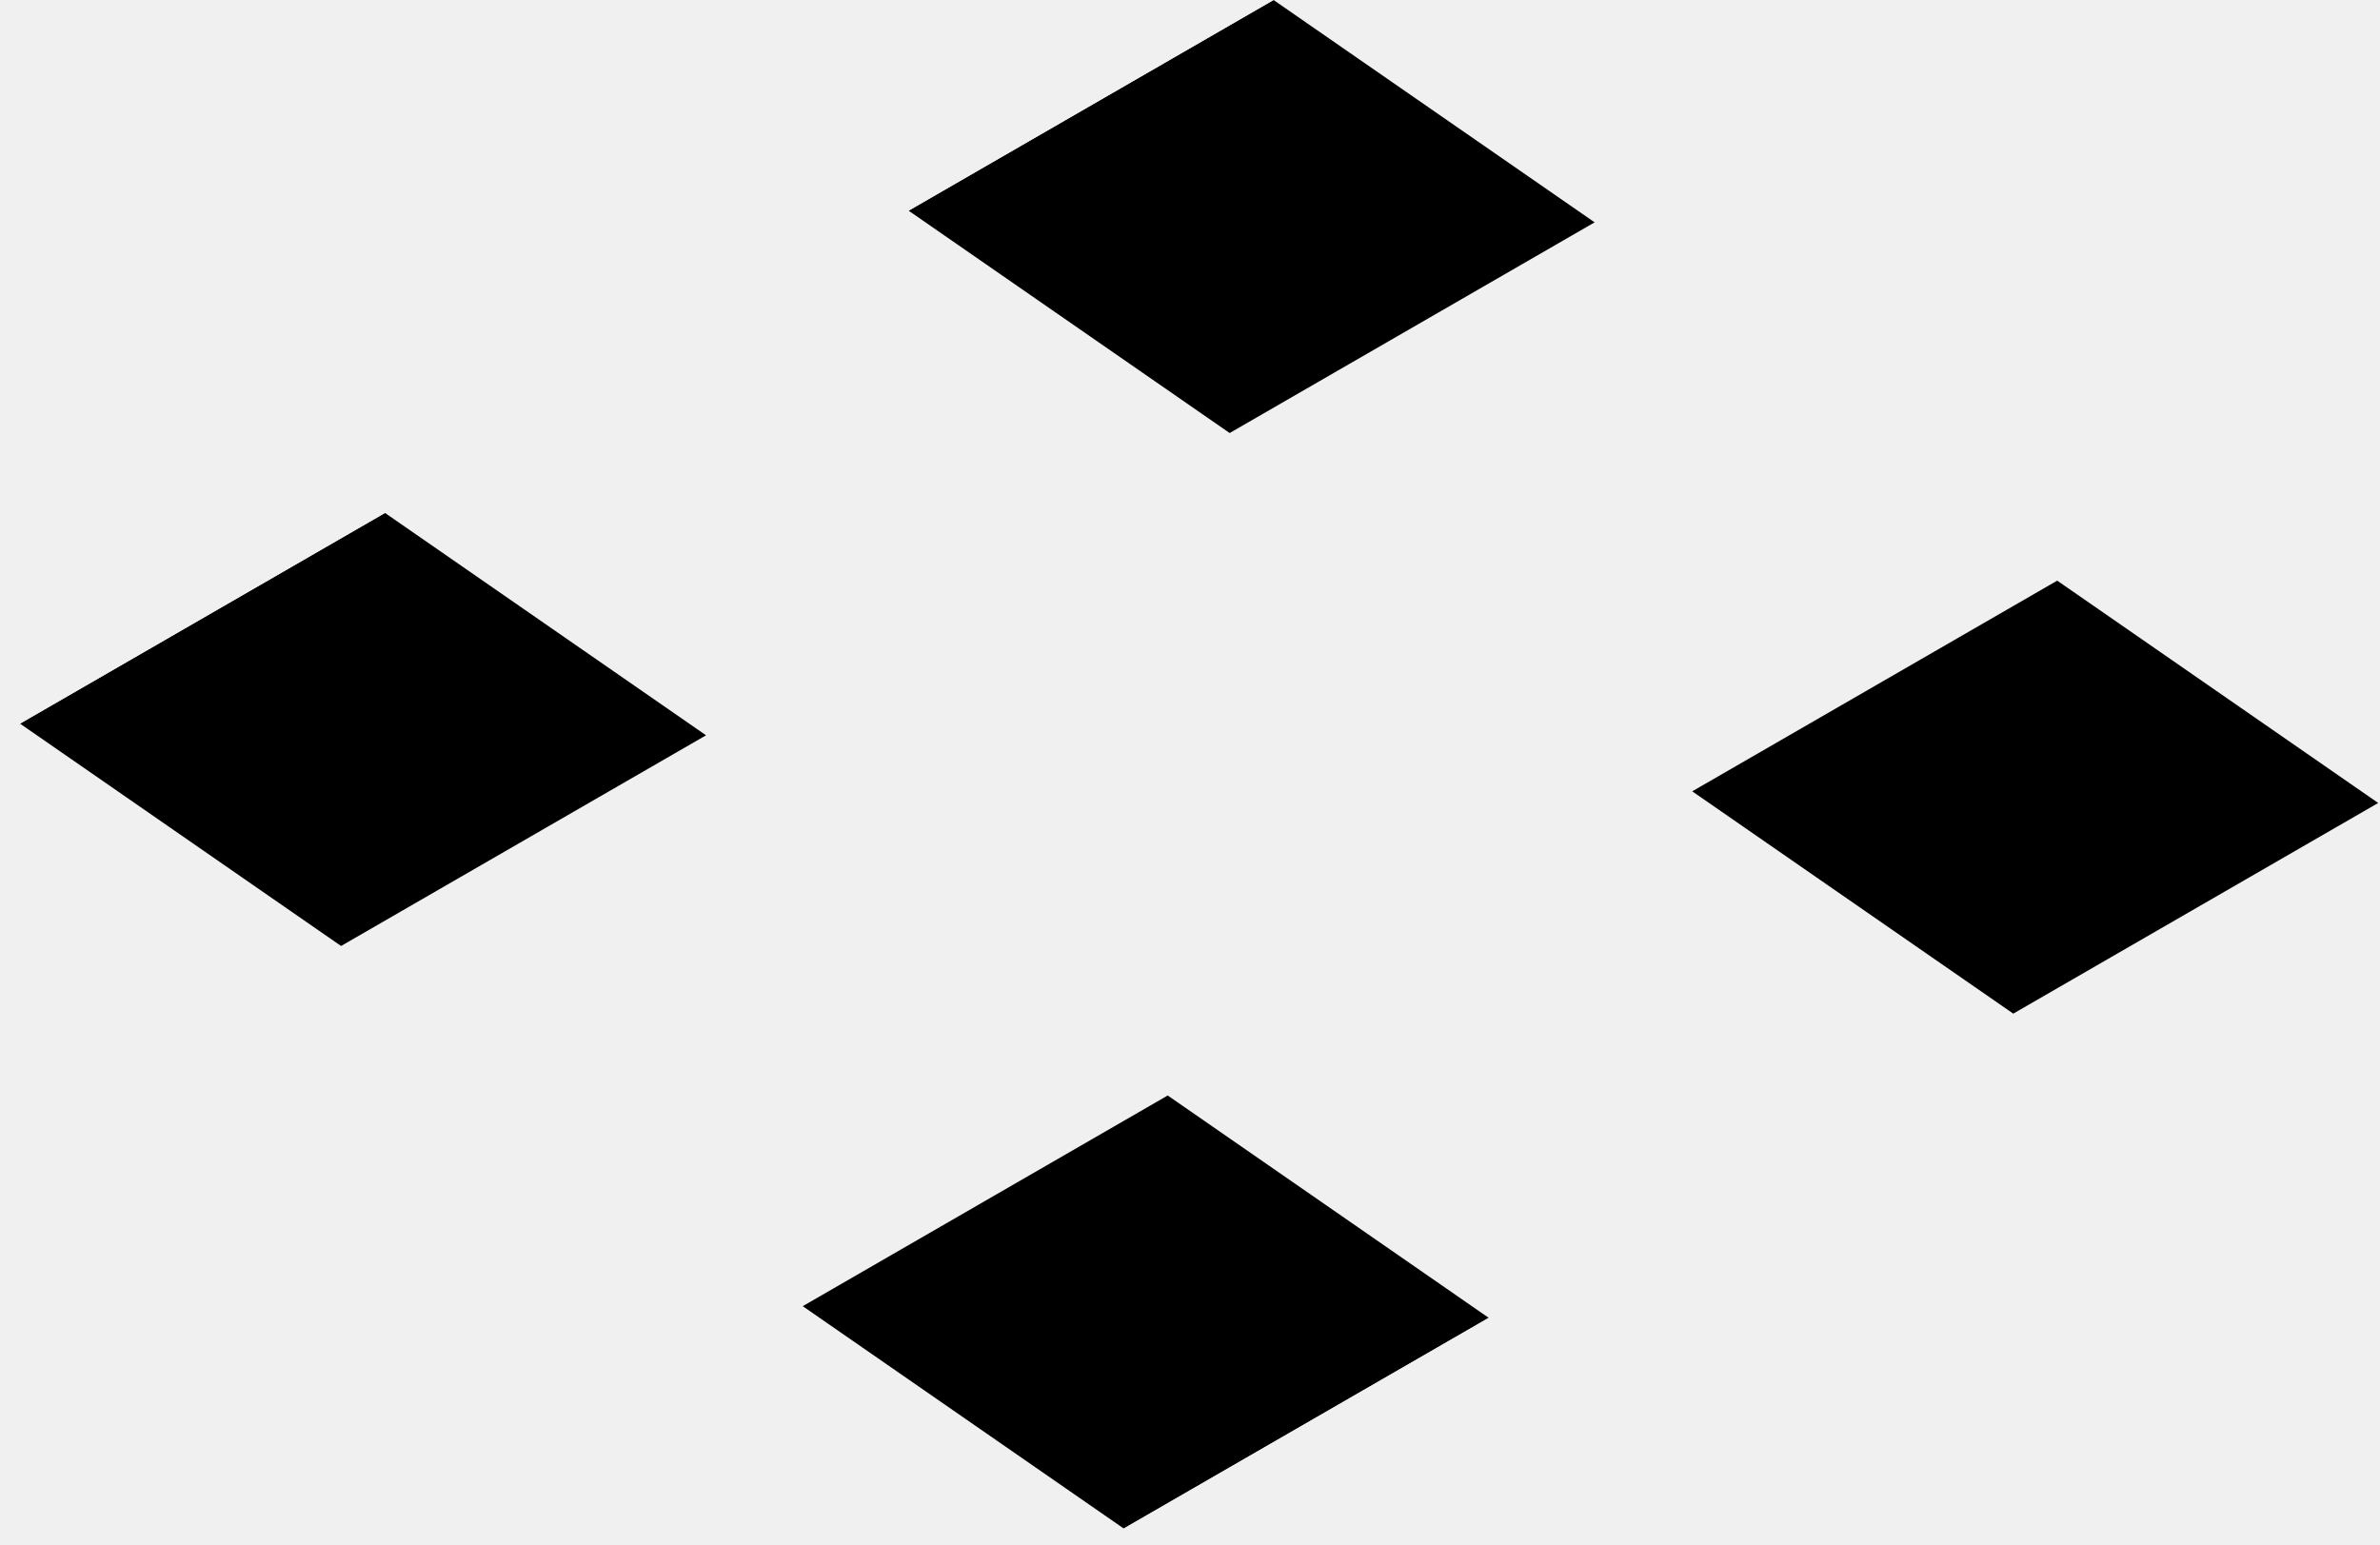
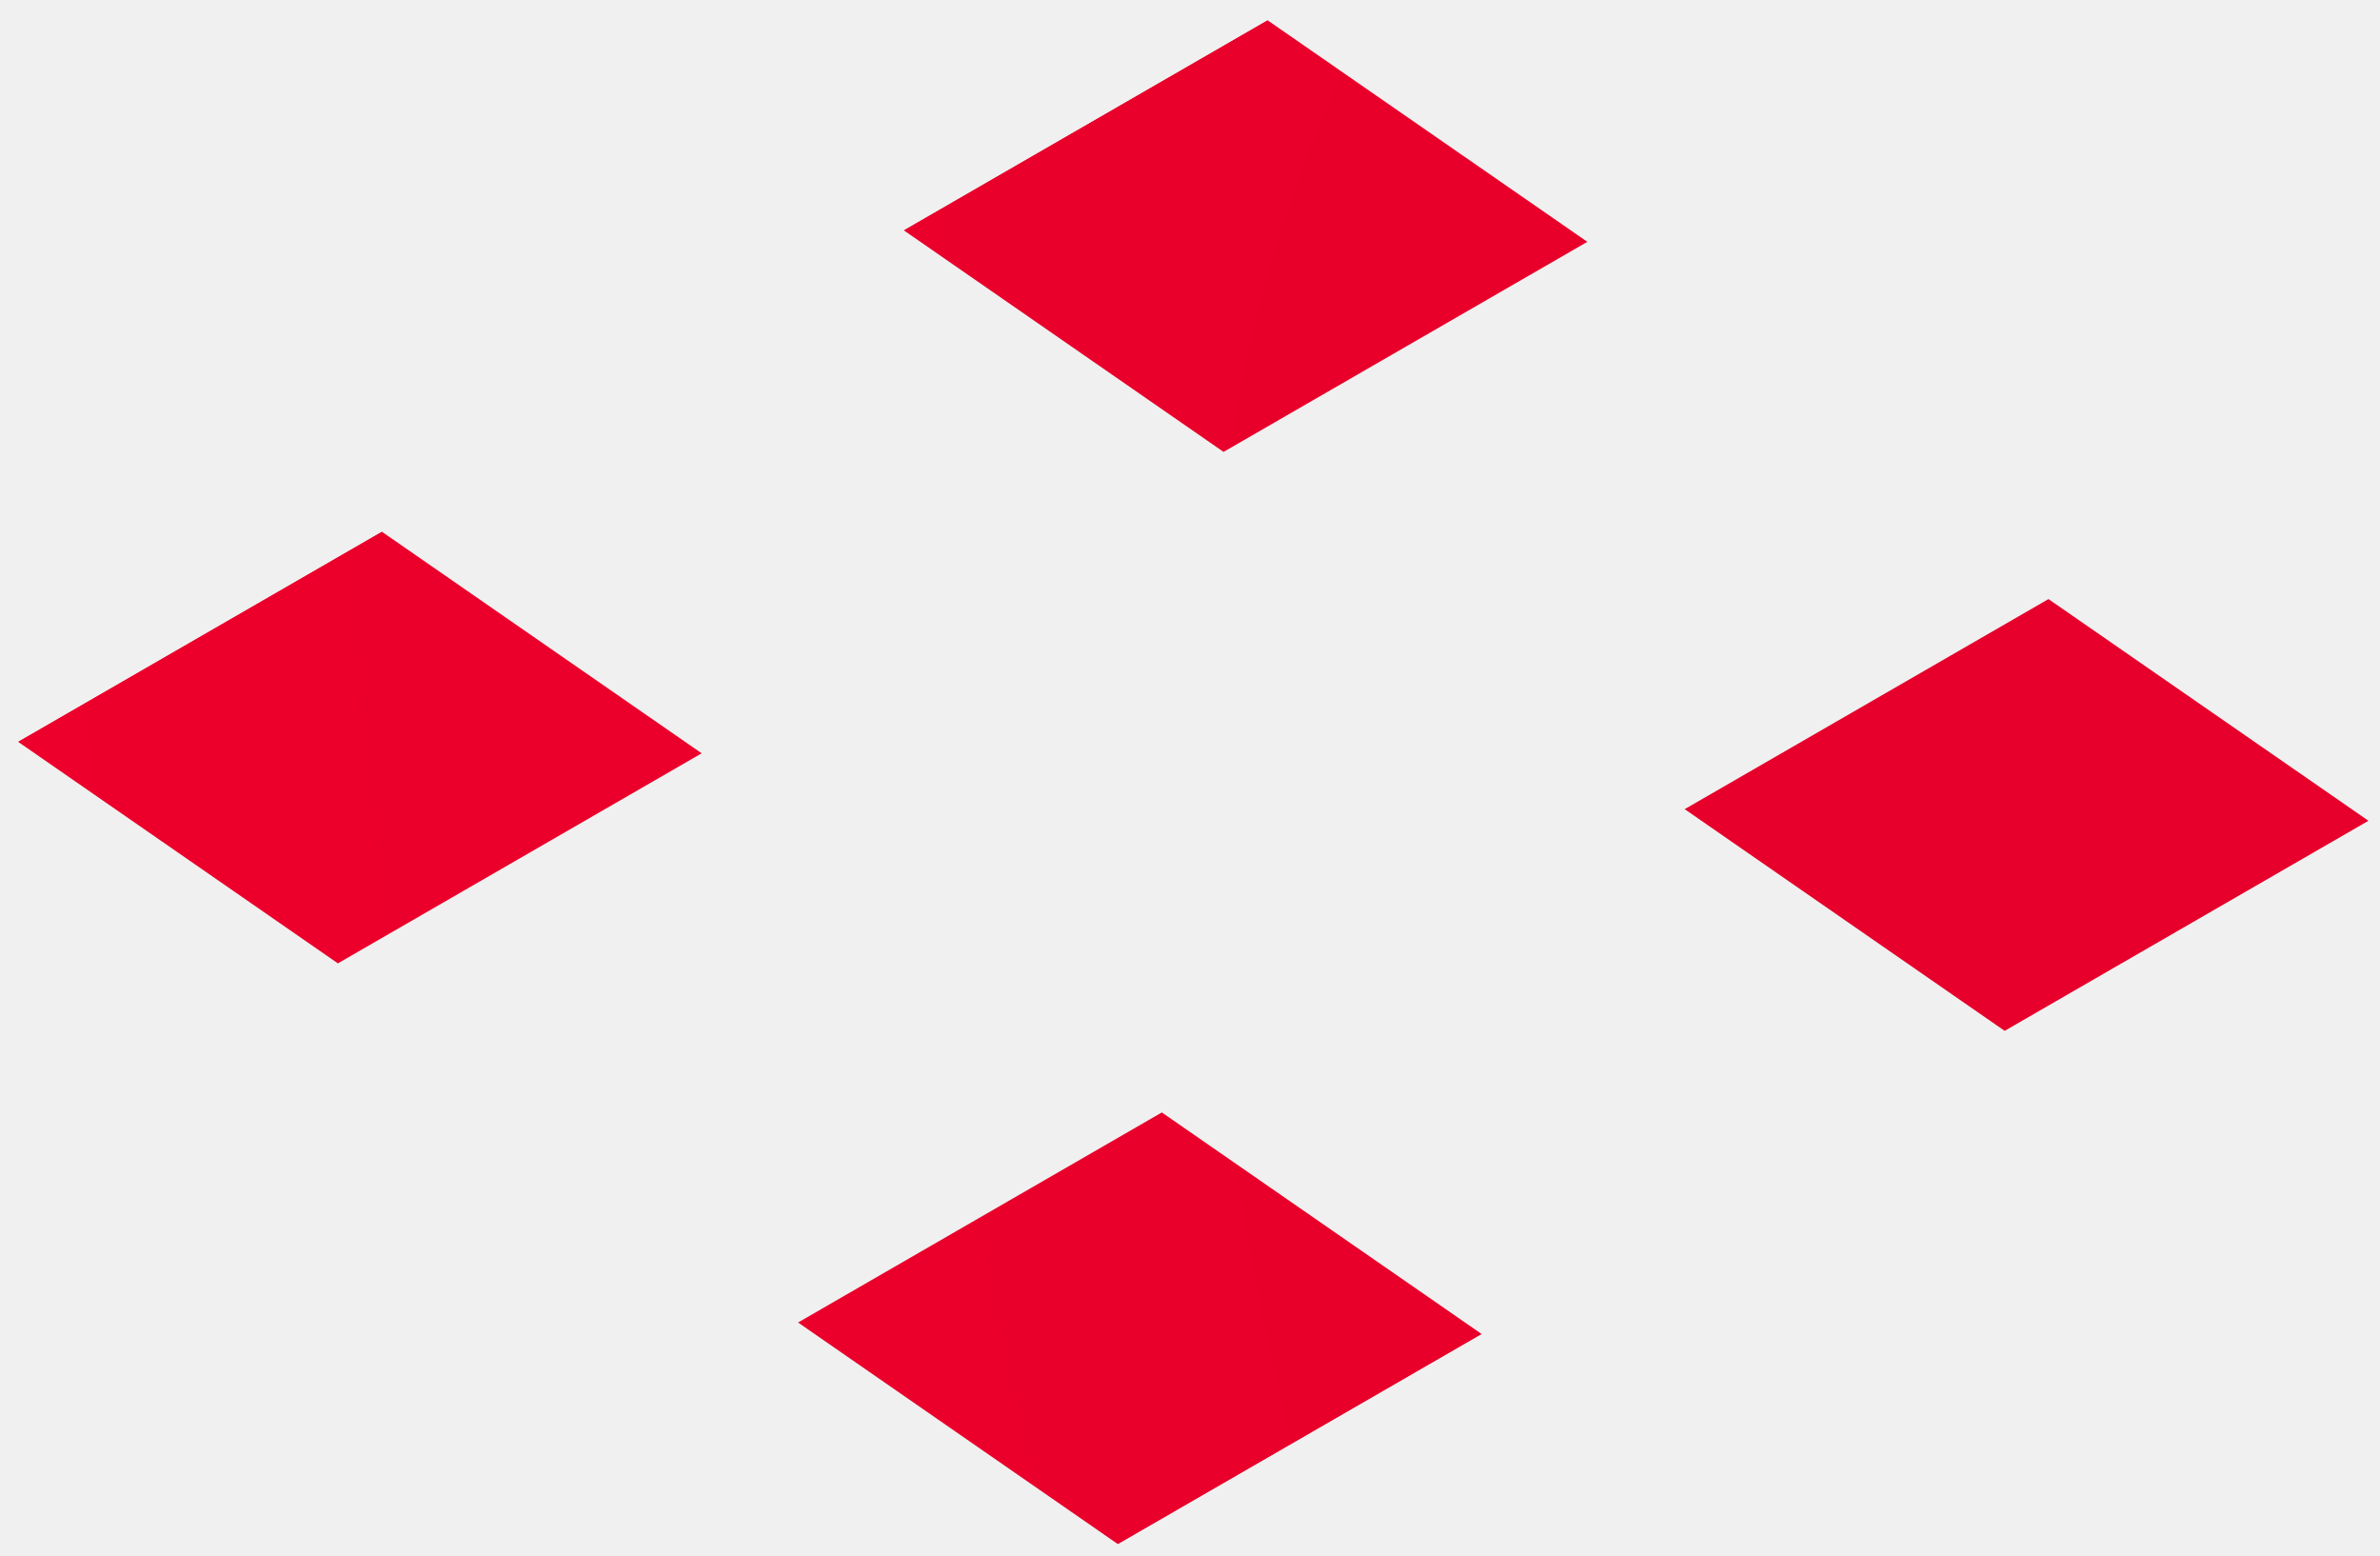
- <svg xmlns="http://www.w3.org/2000/svg" width="57" height="37" viewBox="0 0 57 37" fill="none">
-   <mask id="mask0" mask-type="alpha" maskUnits="userSpaceOnUse" x="0" y="0" width="57" height="37">
-     <path fill-rule="evenodd" clip-rule="evenodd" d="M38.683 0L28.591 0L27.704 9.765L37.797 9.765L38.683 0ZM10.98 24.776L0.887 24.776L0 34.54L10.093 34.54L10.98 24.776ZM25.518 24.743L35.611 24.743L34.724 34.507L24.632 34.507L25.518 24.743ZM14.111 0L4.018 0L3.131 9.765L13.224 9.765L14.111 0Z" transform="translate(-3 19.3405) scale(1.22477 0.707061) rotate(-45)" fill="white" />
+ <svg xmlns="http://www.w3.org/2000/svg" width="75" height="49" viewBox="0 0 75 49" fill="none">
+   <mask id="mask0" mask-type="alpha" maskUnits="userSpaceOnUse" x="0" y="0" width="75" height="49">
+     <path fill-rule="evenodd" clip-rule="evenodd" d="M50.734 5.25657e-06L37.498 0L36.334 12.806L49.571 12.806L50.734 5.25657e-06ZM14.4 32.494L1.164 32.494L0 45.3L13.237 45.3L14.4 32.494ZM33.468 32.451L46.705 32.451L45.542 45.257L32.305 45.257L33.468 32.451ZM18.507 0L5.27 0L4.107 12.807L17.343 12.807L18.507 0Z" transform="translate(-4 26) scale(1.22477 0.707061) rotate(-45)" fill="black" />
  </mask>
  <g mask="url(#mask0)">
-     <rect width="39.218" height="34.54" transform="translate(-3.31104 19.5204) scale(1.22477 0.707061) rotate(-45)" fill="black" />
+     <rect width="51.435" height="45.3" transform="translate(-4.4082 26.236) scale(1.22477 0.707061) rotate(-45)" fill="url(#paint0_radial)" />
  </g>
+   <defs>
+     <radialGradient id="paint0_radial" cx="0.5" cy="0.5" r="0.5" gradientUnits="userSpaceOnUse" gradientTransform="matrix(0.1385 -193.979 229.38 -236.635 -88.4126 286.351)">
+       <stop stop-color="#E4002B" />
+       <stop offset="1" stop-color="#ED002B" />
+     </radialGradient>
+   </defs>
</svg>
